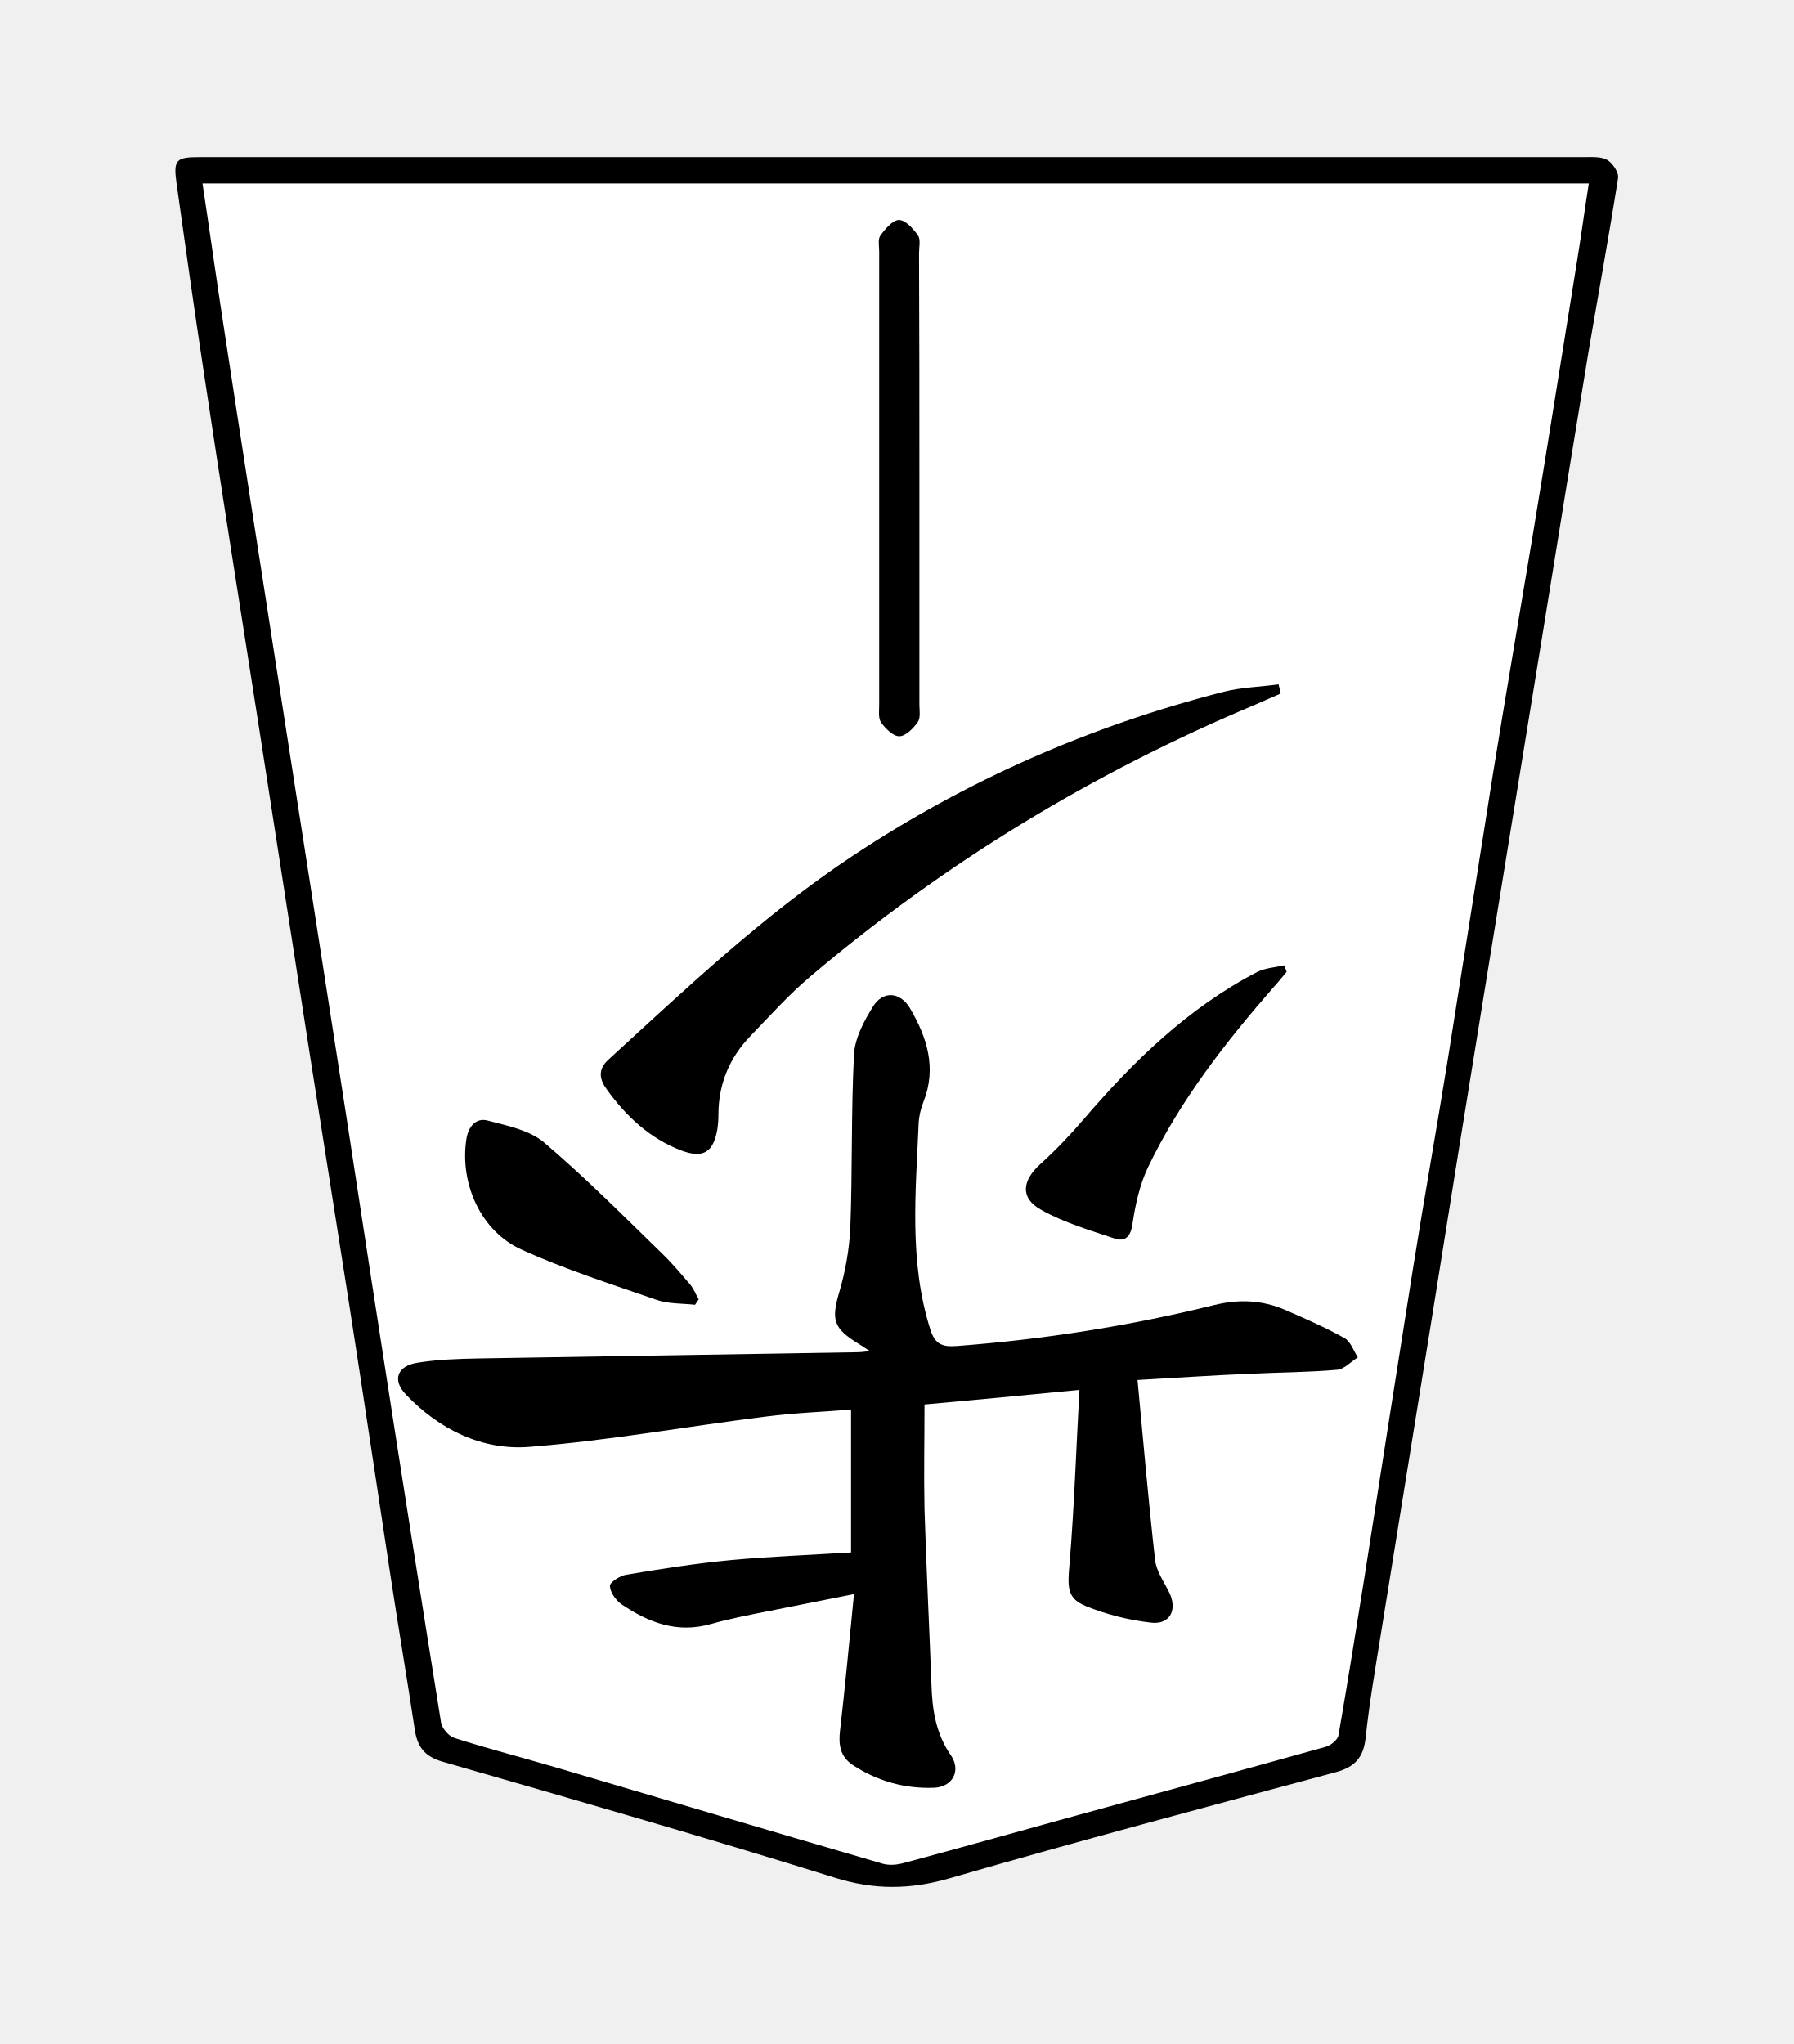
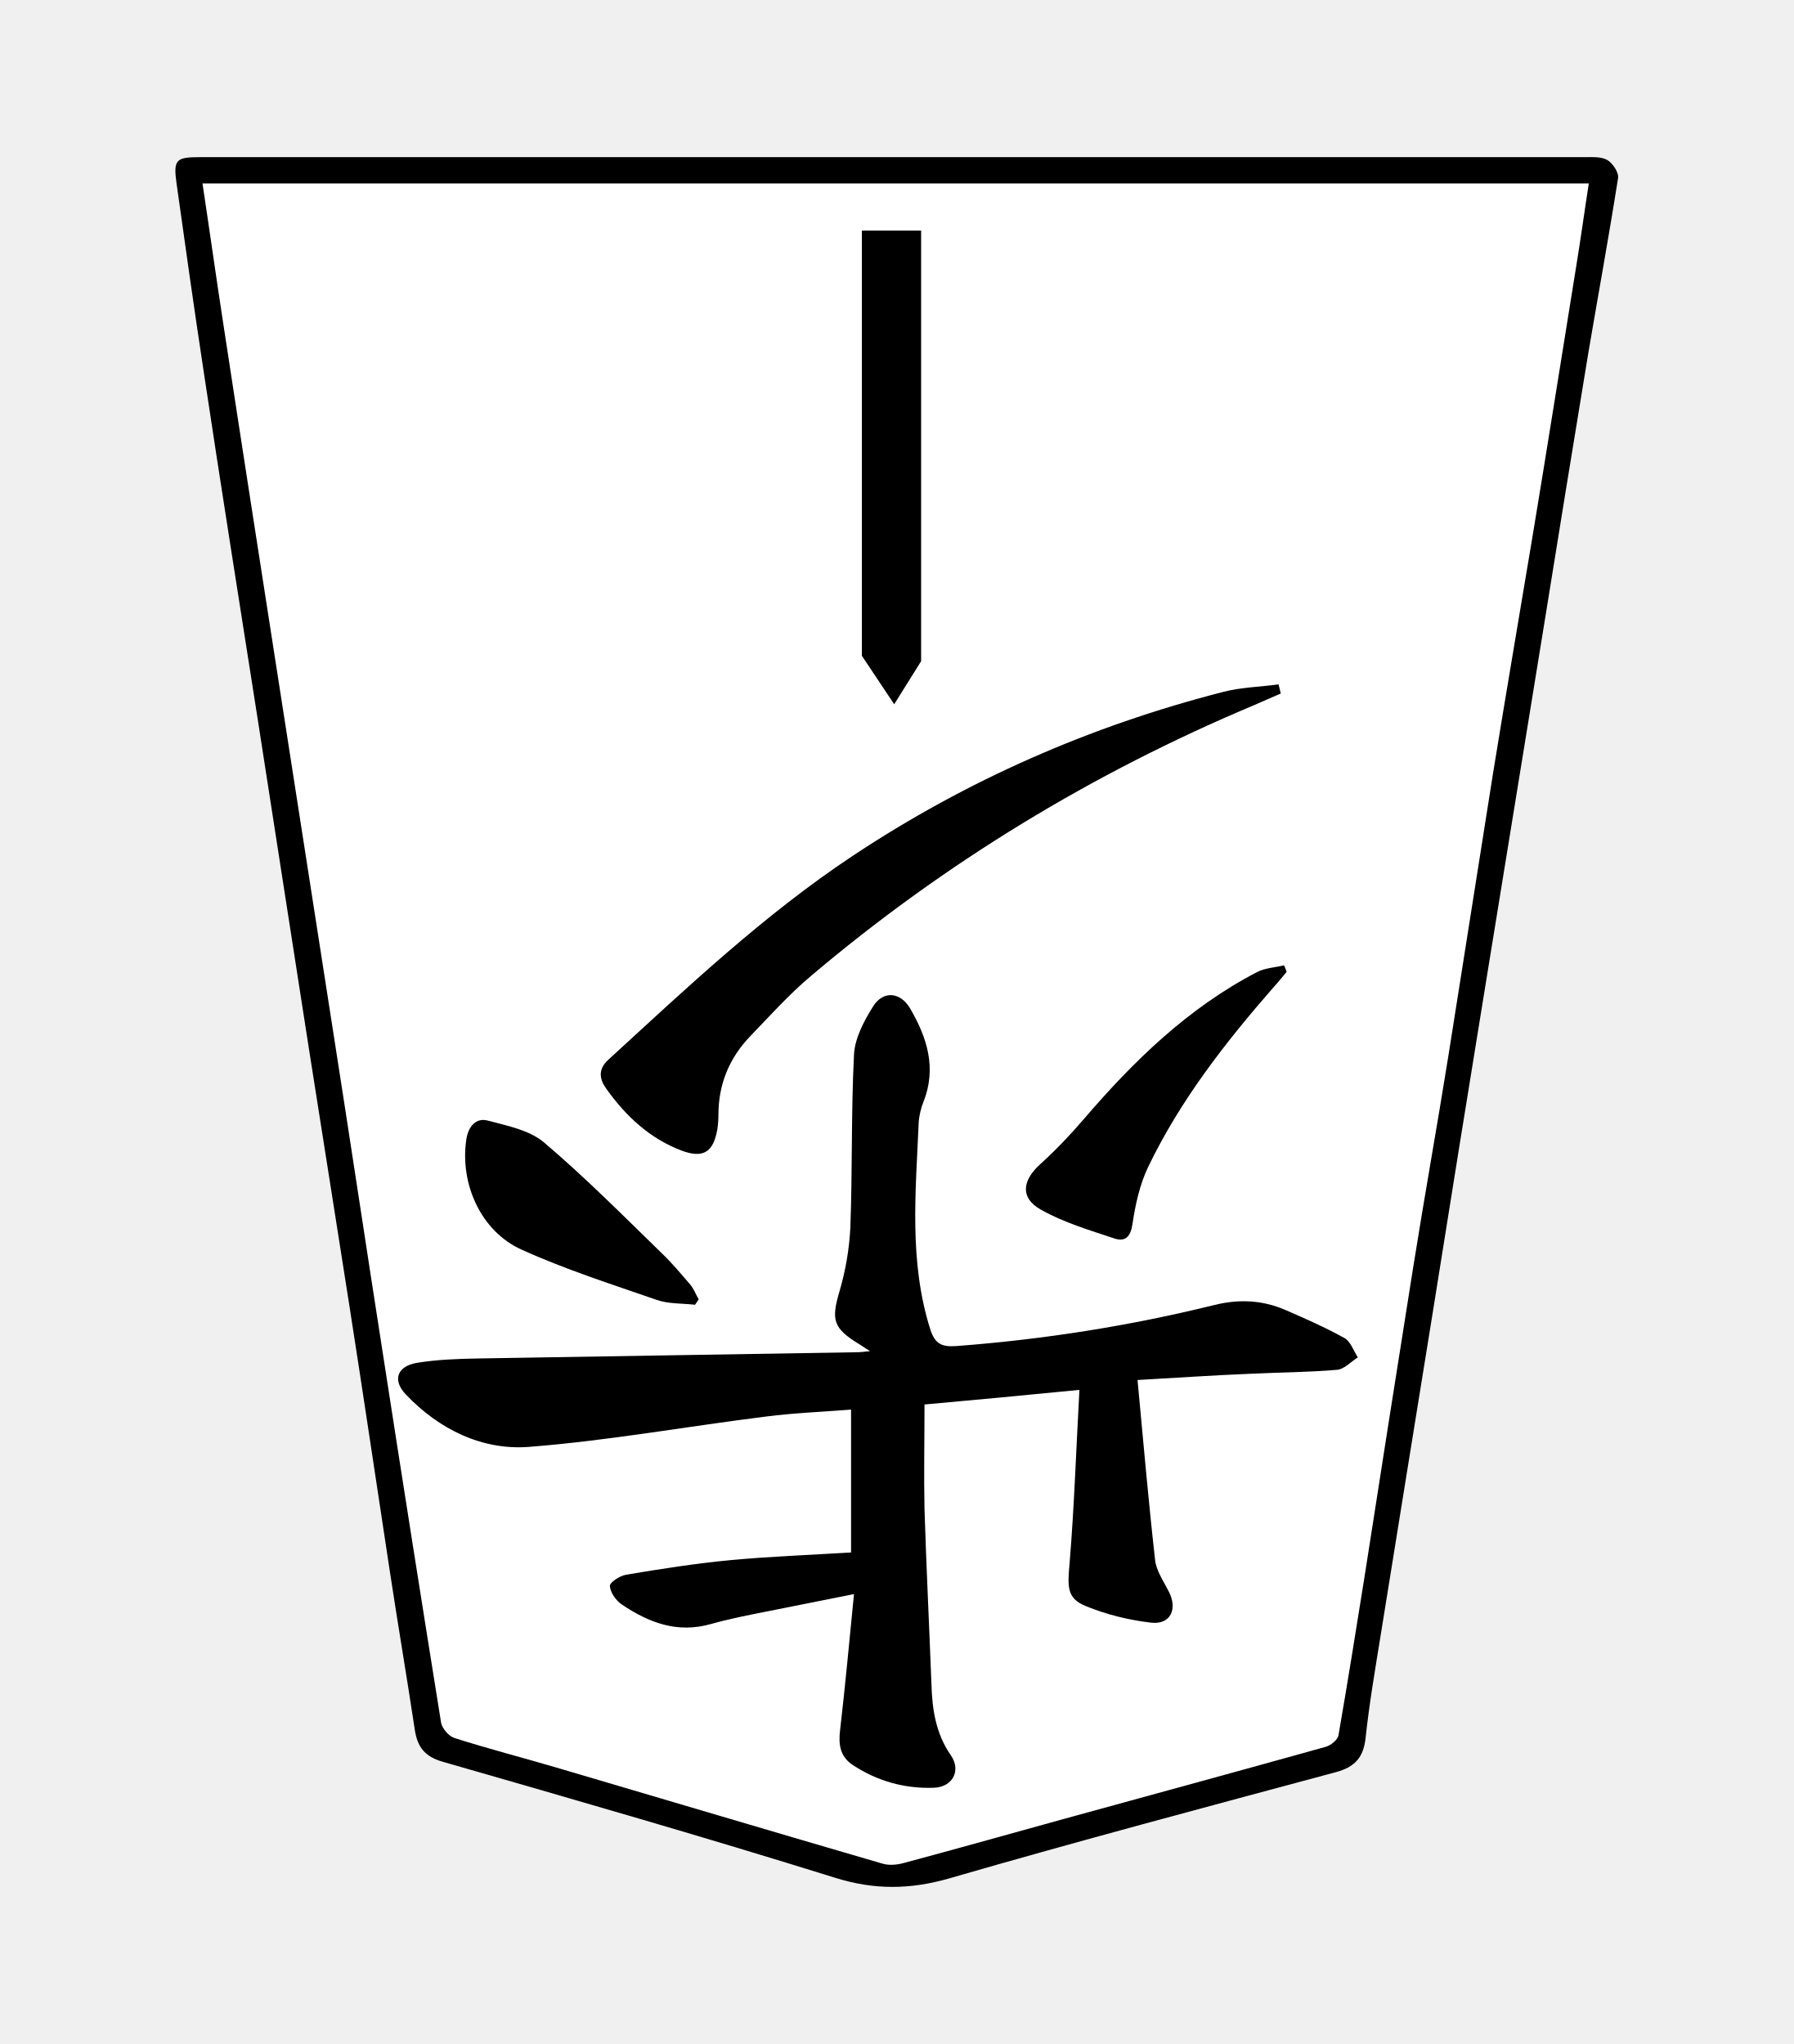
<svg xmlns="http://www.w3.org/2000/svg" version="1.1" id="Слой_1" x="0px" y="0px" viewBox="0 0 490.852 559.454" xml:space="preserve" width="490.852" height="559.454">
  <defs id="defs21" />
-   <path style="fill:#ffffff;stroke:#000000;stroke-width:1px;stroke-linecap:butt;stroke-linejoin:miter;stroke-opacity:1" d="M 52.027,46.438 117.928,475.58 243.107,514.364 369.233,479.679 439.233,47.384 52.027,45.492 l 1.892,0.315 z" id="path822" />
+   <path style="fill:#ffffff;stroke:#000000;stroke-width:1px;stroke-linecap:butt;stroke-linejoin:miter;stroke-opacity:1" d="m 52.027,46.438 65.901,429.143 125.18,38.784 126.126,-34.685 70,-432.296 -387.206,-1.892 1.892,0.315 z" id="path822" />
  <g id="g16" transform="translate(-54.38303,-141.9837)">
    <g id="g14">
      <path d="m 299.5,185 c 62.8,0 125.6,0 188.5,0 2.1,0 4.6,-0.2 6.3,0.8 1.5,0.9 3.2,3.5 2.9,5 -2.5,15.9 -5.4,31.7 -8.1,47.6 -4.2,25.4 -8.3,50.8 -12.4,76.2 -5.2,31.8 -10.3,63.5 -15.5,95.3 -5,30.6 -9.9,61.2 -14.8,91.9 -4.7,29.3 -9.5,58.6 -14.2,88 -1.5,9.3 -3.1,18.6 -4.1,28 -0.6,5.2 -2.9,7.8 -8,9.2 -35.3,9.5 -70.7,18.9 -105.9,29.1 -10.8,3.1 -20.6,3.2 -31.4,-0.2 -35.6,-11.1 -71.4,-21.4 -107.2,-31.7 -5,-1.4 -7,-4.1 -7.7,-8.8 -2.2,-14.6 -4.7,-29.2 -6.9,-43.8 -3.7,-24.3 -7.3,-48.6 -11.1,-72.9 -3.6,-23.1 -7.3,-46.2 -10.9,-69.2 -4.7,-30 -9.3,-60 -14,-90.1 -5,-32 -10.1,-63.9 -14.9,-95.9 -2.6,-17.1 -5,-34.2 -7.4,-51.3 -0.9,-6.5 -0.2,-7.2 6.3,-7.2 63.6,0 127.1,0 190.5,0 z m -189.7,7.2 c 2,13.2 3.8,26.2 5.8,39.1 4.8,31.5 9.7,62.9 14.6,94.4 5.1,33 10.3,65.9 15.4,98.9 4.6,29.3 9,58.7 13.6,88.1 5.2,33.6 10.5,67.2 15.9,100.8 0.3,1.6 2.1,3.7 3.7,4.2 9.1,2.9 18.4,5.3 27.6,8 29.9,8.8 59.7,17.7 89.6,26.4 1.8,0.5 3.9,0.3 5.7,-0.2 14.6,-3.9 29.1,-8 43.6,-12 24,-6.6 47.9,-13.1 71.9,-19.8 1.4,-0.4 3.3,-1.9 3.5,-3.2 2.5,-14.4 4.8,-28.8 7.1,-43.2 4.4,-28.2 8.8,-56.4 13.3,-84.6 3.1,-19.5 6.6,-38.9 9.7,-58.3 4.1,-25.7 8.1,-51.5 12.2,-77.2 3.5,-21.6 7.2,-43.2 10.8,-64.8 4.1,-24.7 8,-49.5 12,-74.2 1.2,-7.3 2.2,-14.7 3.4,-22.4 -126.6,0 -252.8,0 -379.4,0 z" id="path2" />
      <path d="m 365.7,519.7 c 1.6,17.1 3,33.2 4.8,49.2 0.3,3 2.3,5.8 3.7,8.6 2.6,4.9 0.5,9.3 -4.9,8.6 -6,-0.7 -12.1,-2.2 -17.7,-4.5 -5.2,-2.1 -5.1,-5.1 -4.5,-11.7 1.3,-15.7 1.8,-31.4 2.7,-47.5 -15.2,1.5 -29.1,2.8 -42.4,4 0,9.8 -0.2,19.2 0,28.7 0.5,16 1.3,32 1.9,47.9 0.2,6.9 1.2,13.5 5.3,19.4 2.9,4.2 0.5,8.7 -4.6,8.9 -8,0.3 -15.5,-1.8 -22.2,-6.2 -3.5,-2.3 -4,-5.6 -3.5,-9.6 1.4,-12 2.5,-24.1 3.8,-37.2 -9,1.8 -16.6,3.3 -24.1,4.8 -5.1,1 -10.1,2 -15.1,3.4 -9.2,2.6 -17,-0.4 -24.4,-5.4 -1.6,-1.1 -3.1,-3.3 -3.2,-5 -0.1,-1 2.7,-2.8 4.4,-3.1 9.5,-1.6 19.1,-3.1 28.6,-4 10.7,-1 21.5,-1.4 33,-2.1 0,-12.2 0,-25.3 0,-39.1 -7.5,0.6 -15.5,0.9 -23.3,1.9 -21.6,2.7 -43.1,6.6 -64.8,8.3 -12.9,1 -24.7,-4.8 -33.8,-14.4 -3.7,-3.9 -2.3,-7.7 3.1,-8.6 5.5,-0.9 11.2,-1.1 16.9,-1.2 34.5,-0.6 68.9,-1.1 103.4,-1.7 0.9,0 1.8,-0.1 3.7,-0.3 -1.5,-0.9 -2.1,-1.4 -2.8,-1.8 -7.4,-4.5 -7.9,-6.7 -5.5,-14.8 1.6,-5.5 2.6,-11.3 2.9,-17.1 0.6,-15.8 0.2,-31.7 1,-47.4 0.2,-4.5 2.7,-9.2 5.2,-13.2 2.7,-4.4 7.4,-4.1 10.1,0.4 4.7,8 7.4,16.4 3.7,25.7 -0.7,1.8 -1.2,3.8 -1.3,5.8 -0.8,18.9 -2.7,37.9 3.2,56.5 1.3,4 3.2,4.8 7.2,4.5 23.8,-1.8 47.3,-5.5 70.4,-11.2 6.8,-1.7 13.2,-1.4 19.5,1.3 5.5,2.4 11,4.8 16.2,7.7 1.7,0.9 2.5,3.5 3.7,5.3 -1.9,1.2 -3.7,3.2 -5.6,3.4 -8,0.7 -16,0.7 -24,1.1 -10,0.4 -20,1.1 -30.7,1.7 z" id="path4" />
      <path d="m 404.9,331.8 c -2.4,1 -4.7,2.1 -7.1,3.1 -44.3,18.6 -85,43.3 -121.7,74.4 -5.8,4.9 -11,10.7 -16.3,16.2 -5.8,6 -8.8,13.2 -8.8,21.6 0,1.3 -0.1,2.7 -0.3,4 -1.1,6.3 -3.9,8 -9.8,5.8 -8.7,-3.3 -15.2,-9.4 -20.5,-16.8 -1.9,-2.6 -2.5,-5.3 0.4,-8 21.5,-19.7 42.6,-39.7 67,-55.9 31.2,-20.7 65,-35.5 101.2,-44.8 4.9,-1.3 10.2,-1.4 15.3,-2.1 0.2,0.9 0.4,1.7 0.6,2.5 z" id="path6" />
      <path d="m 406.5,408 c -1.1,1.3 -2.2,2.7 -3.4,4 -13.3,15.2 -25.7,31.1 -34.5,49.4 -2.3,4.8 -3.5,10.3 -4.3,15.7 -0.5,3.4 -2,4.8 -4.8,3.9 -6.9,-2.3 -14,-4.4 -20.2,-7.9 -5.8,-3.2 -5.2,-8 -0.2,-12.5 4.2,-3.8 8.1,-7.9 11.8,-12.2 13.7,-16 28.7,-30.6 47.6,-40.4 2.2,-1.1 4.8,-1.2 7.3,-1.8 0.2,0.5 0.5,1.1 0.7,1.8 z" id="path8" />
-       <path d="m 306,272.9 c 0,20.6 0,41.3 0,61.9 0,1.7 0.4,3.7 -0.5,4.9 -1.2,1.7 -3.3,3.8 -5,3.8 -1.7,0 -3.8,-2.1 -5,-3.8 -0.8,-1.2 -0.5,-3.2 -0.5,-4.9 0,-41.3 0,-82.6 0,-123.9 0,-1.5 -0.4,-3.4 0.3,-4.4 1.3,-1.8 3.4,-4.3 5.1,-4.3 1.8,0 3.9,2.4 5.2,4.2 0.8,1.2 0.3,3.2 0.3,4.9 0.1,20.6 0.1,41.1 0.1,61.6 z" id="path10" />
      <path d="m 244.6,499.1 c -3.6,-0.4 -7.4,-0.2 -10.7,-1.4 C 221.5,493.4 209,489.4 197.1,484 186,479 180.2,466 182,453.9 c 0.5,-3.5 2.6,-6.1 5.9,-5.2 5.3,1.4 11.4,2.6 15.4,6 11.3,9.6 21.7,20.1 32.3,30.4 2.8,2.7 5.2,5.6 7.7,8.5 1,1.2 1.5,2.7 2.3,4 -0.4,0.6 -0.7,1.1 -1,1.5 z" id="path12" />
    </g>
  </g>
+   <path style="display:block;fill-rule:evenodd;stroke-width:14.734" d="M 235.879,179.498 V 63.099 h 16.208 V 180.972 l -7.367,11.787 z" class="g3_7" id="path270" />
</svg>
